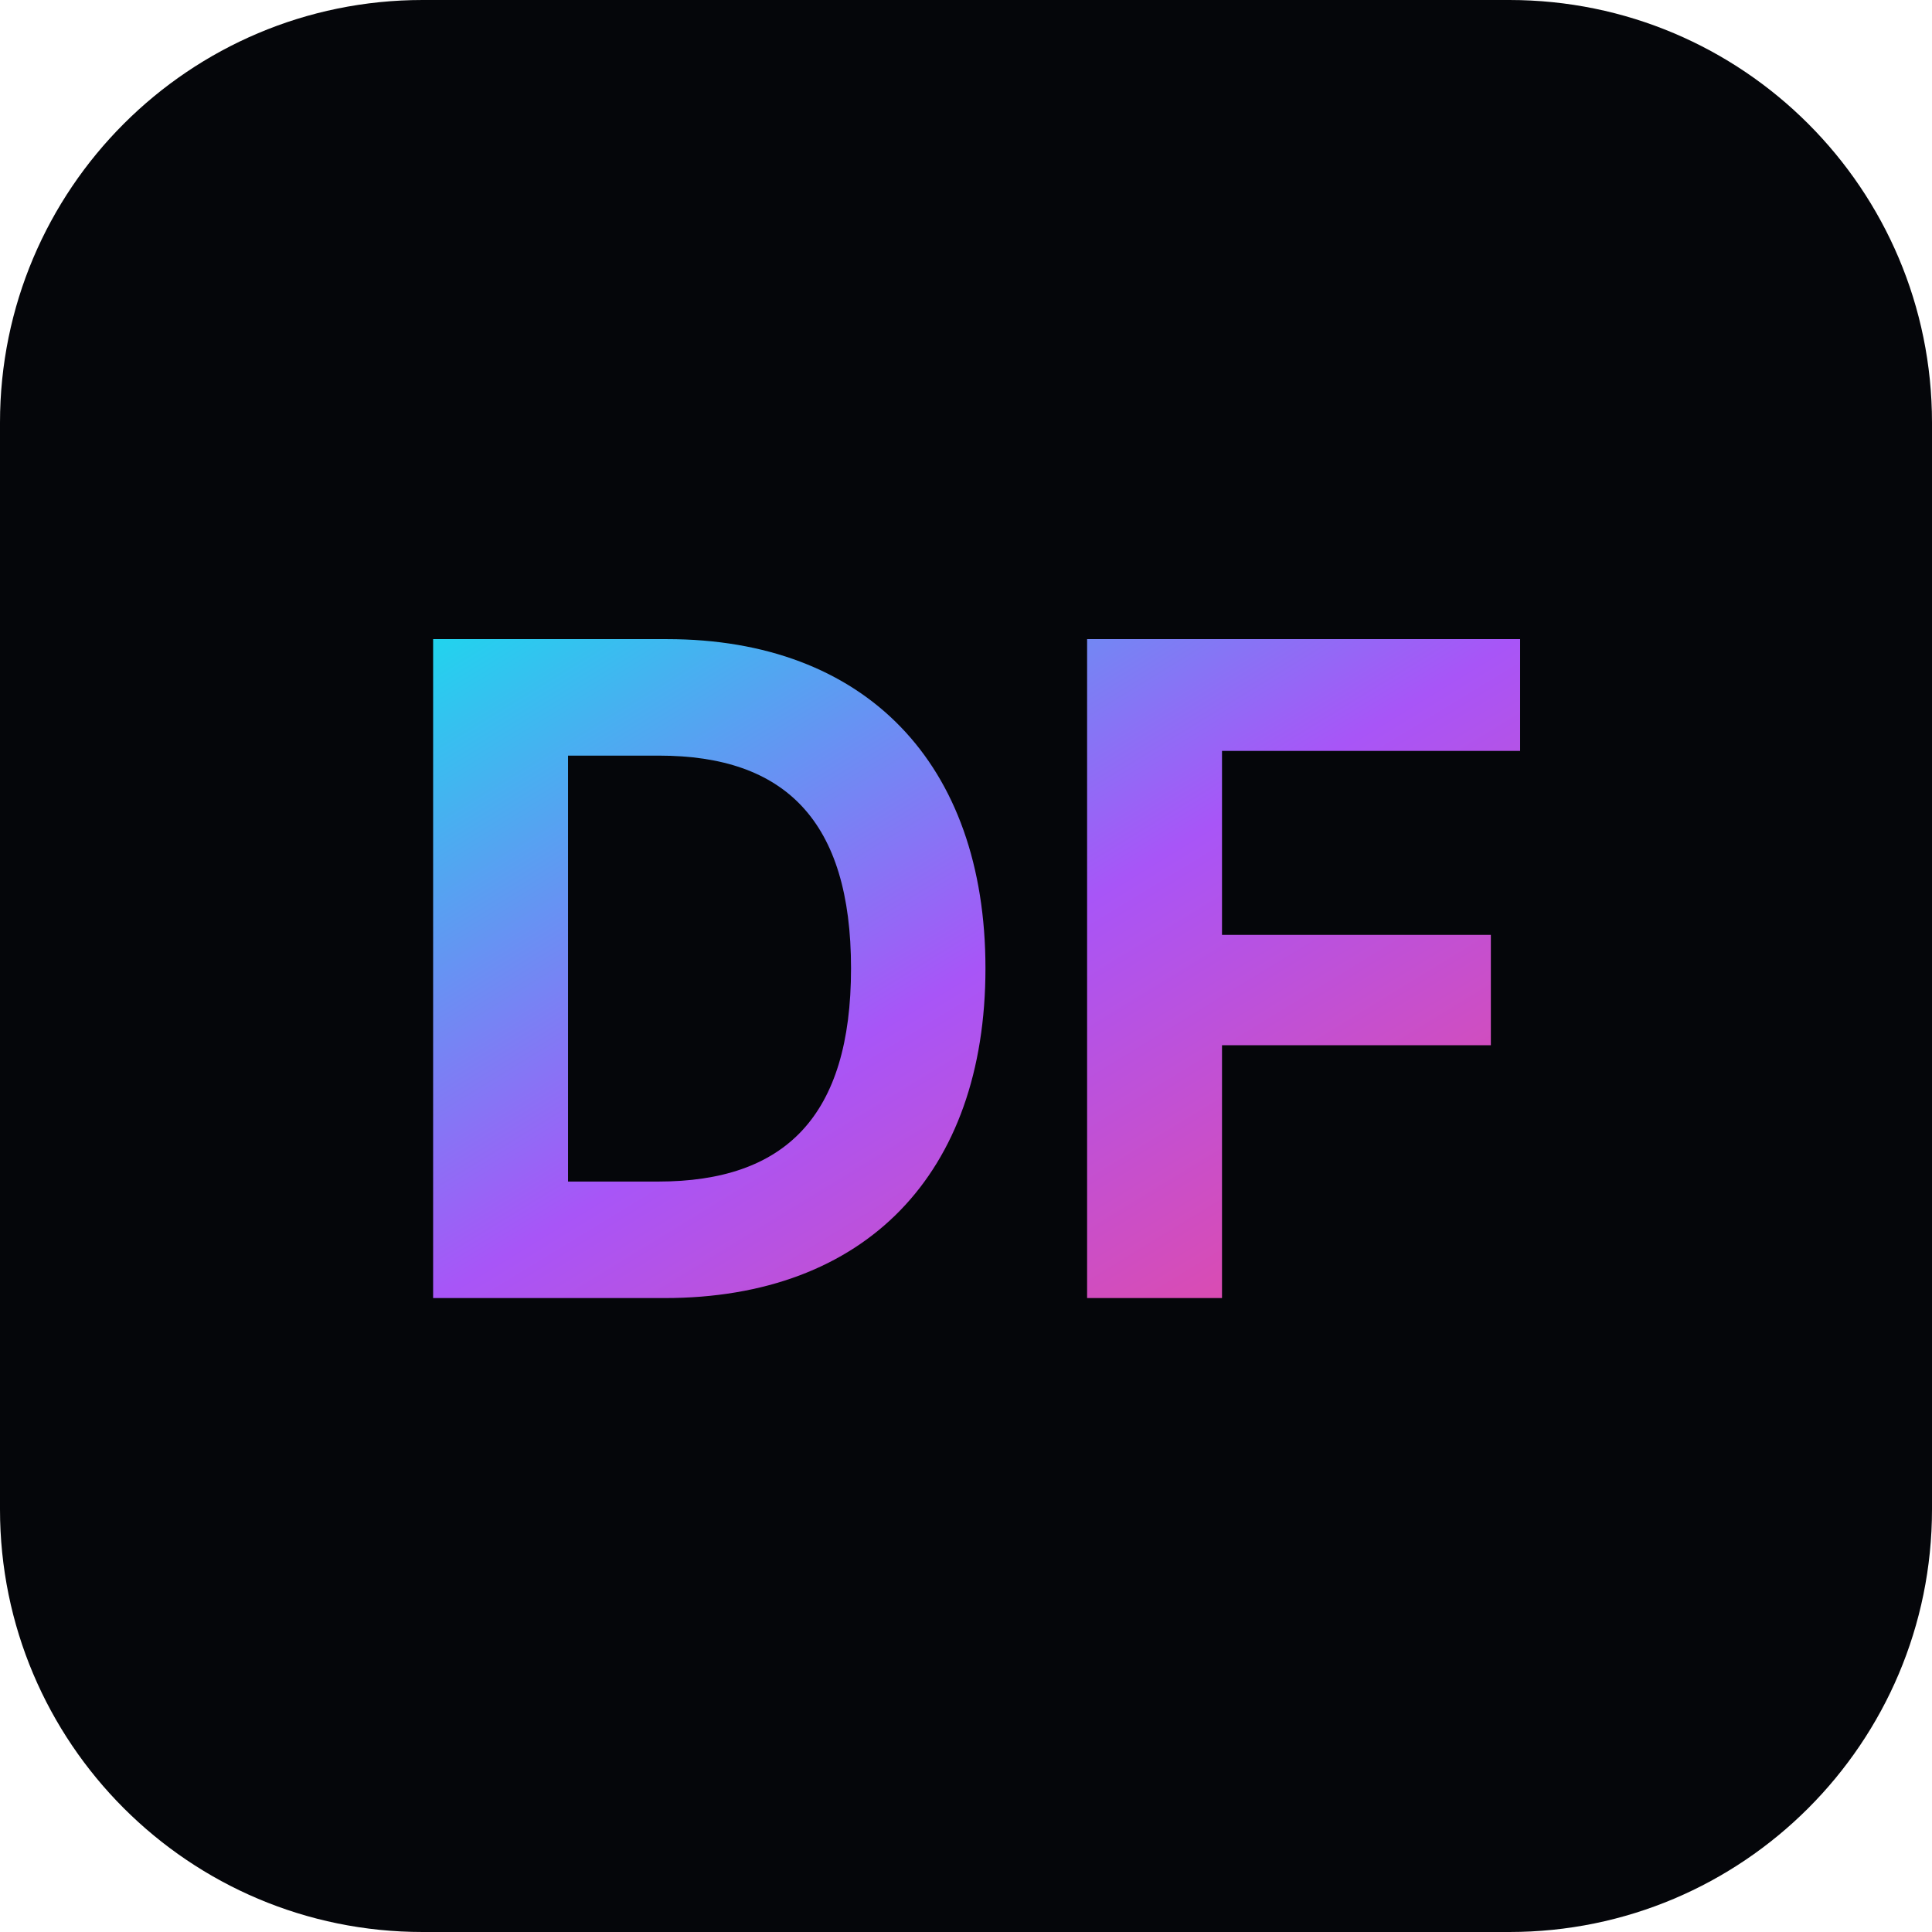
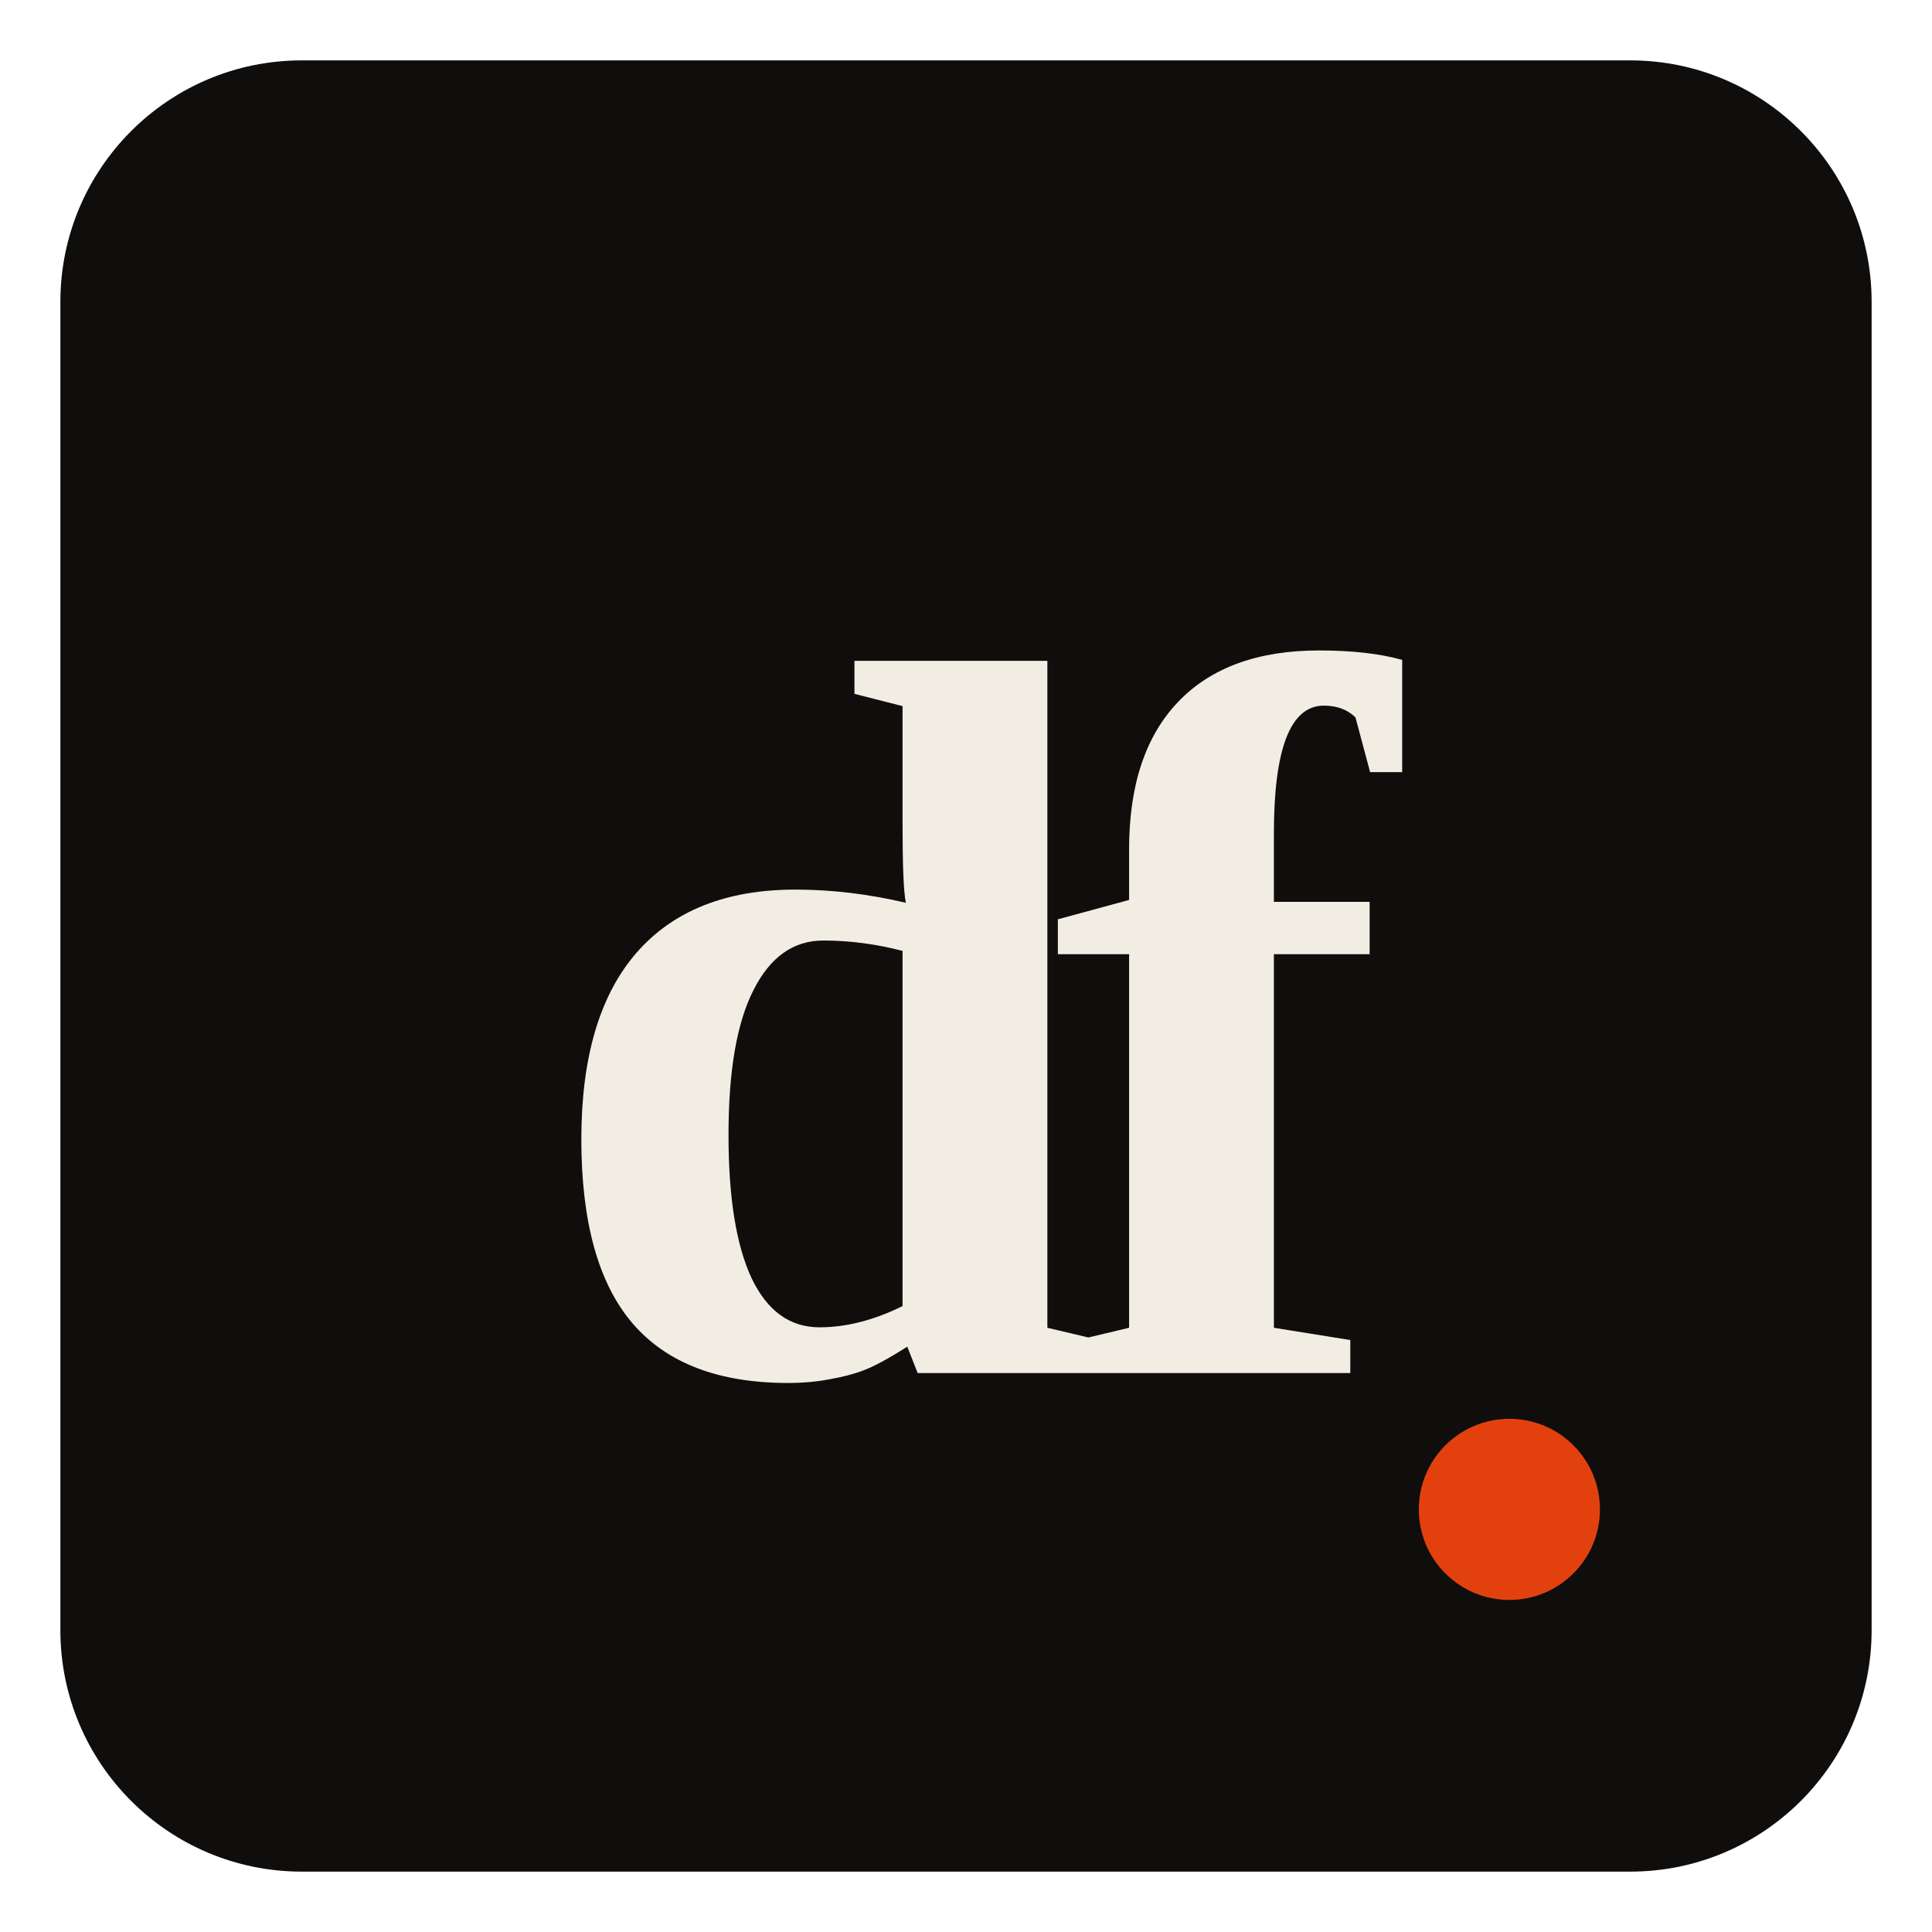
<svg xmlns="http://www.w3.org/2000/svg" viewBox="0 0 64 64">
-   <defs>
-     <linearGradient id="g" x1="0" x2="1" y1="0" y2="1">
-       <stop offset="0" stop-color="#22d3ee" />
-       <stop offset=".5" stop-color="#a855f7" />
-       <stop offset="1" stop-color="#ec4899" />
-     </linearGradient>
-   </defs>
-   <rect width="64" height="64" rx="14" fill="#05060a" />
-   <text x="32" y="43" font-family="Space Grotesk, Inter, sans-serif" font-weight="700" font-size="30" text-anchor="middle" fill="url(#g)">DF</text>
+   <rect x="2" y="2" width="60" height="60" rx="8" fill="#0F0E0C" />
+   <text x="50%" y="56%" text-anchor="middle" dominant-baseline="middle" font-family="Fraunces, Times New Roman, serif" font-weight="700" font-size="34" letter-spacing="-2" fill="#F2EDE3">df</text>
+   <circle cx="50" cy="50" r="3" fill="#E2410E" />
</svg>
